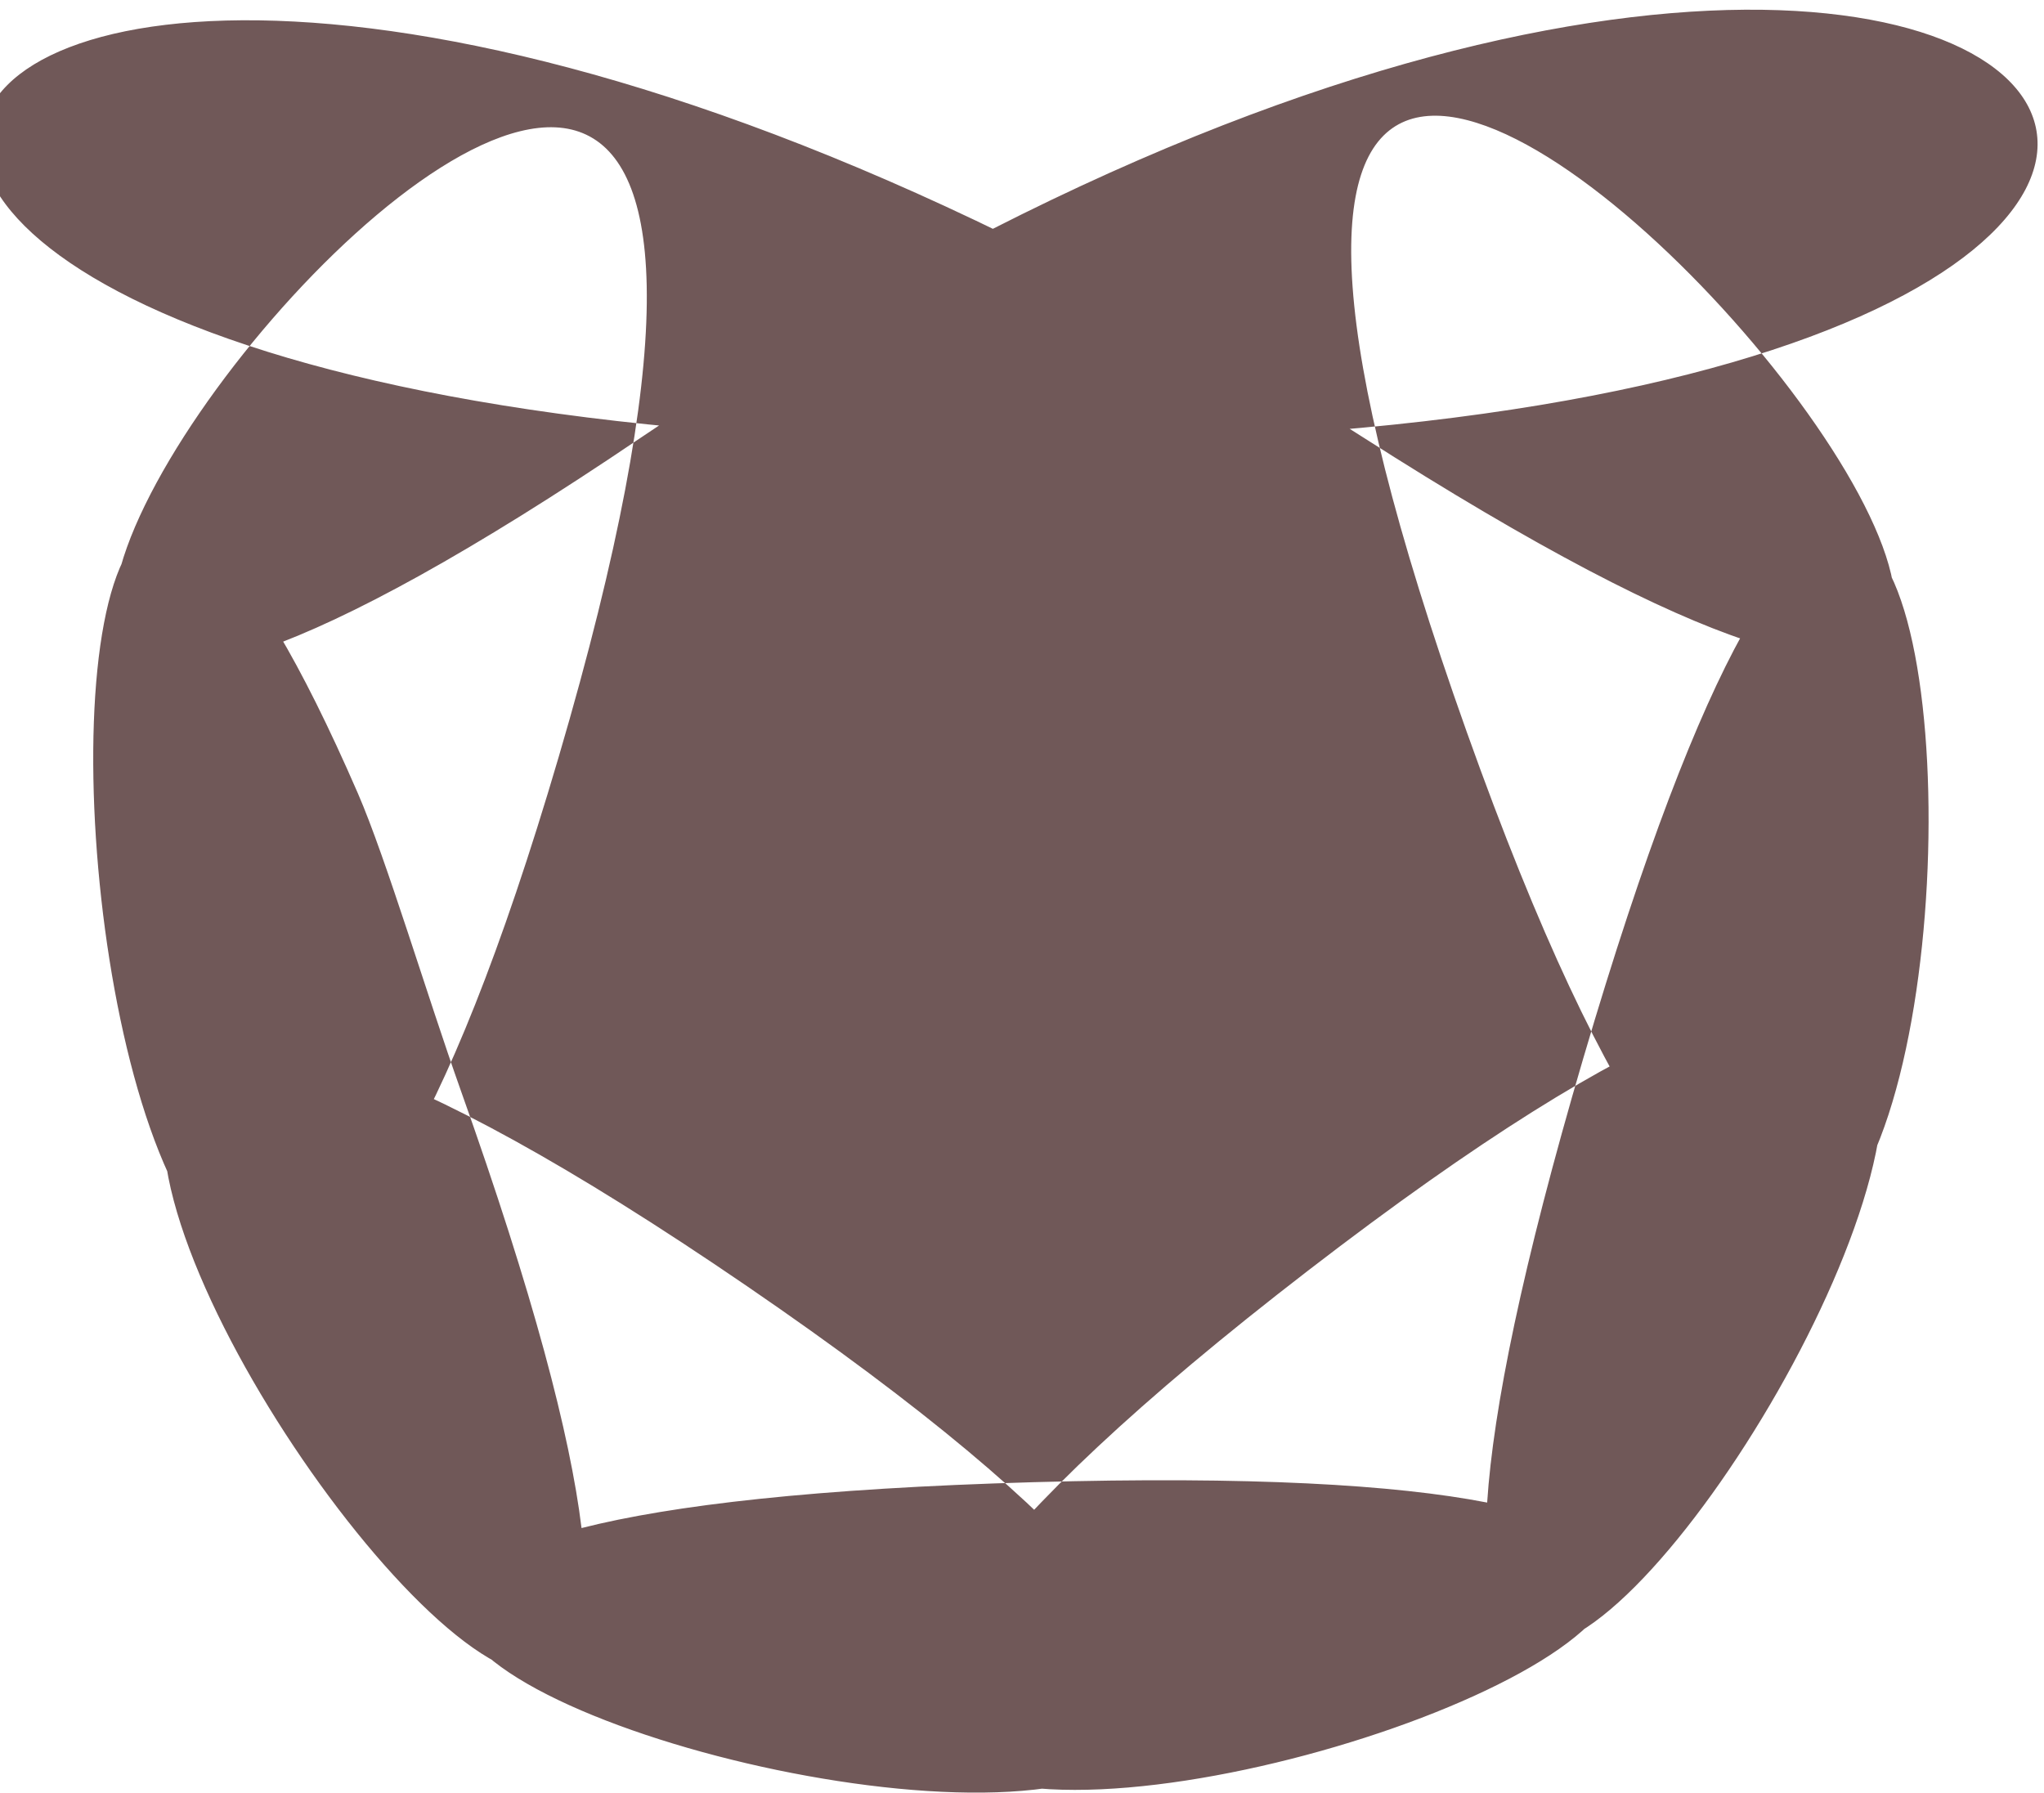
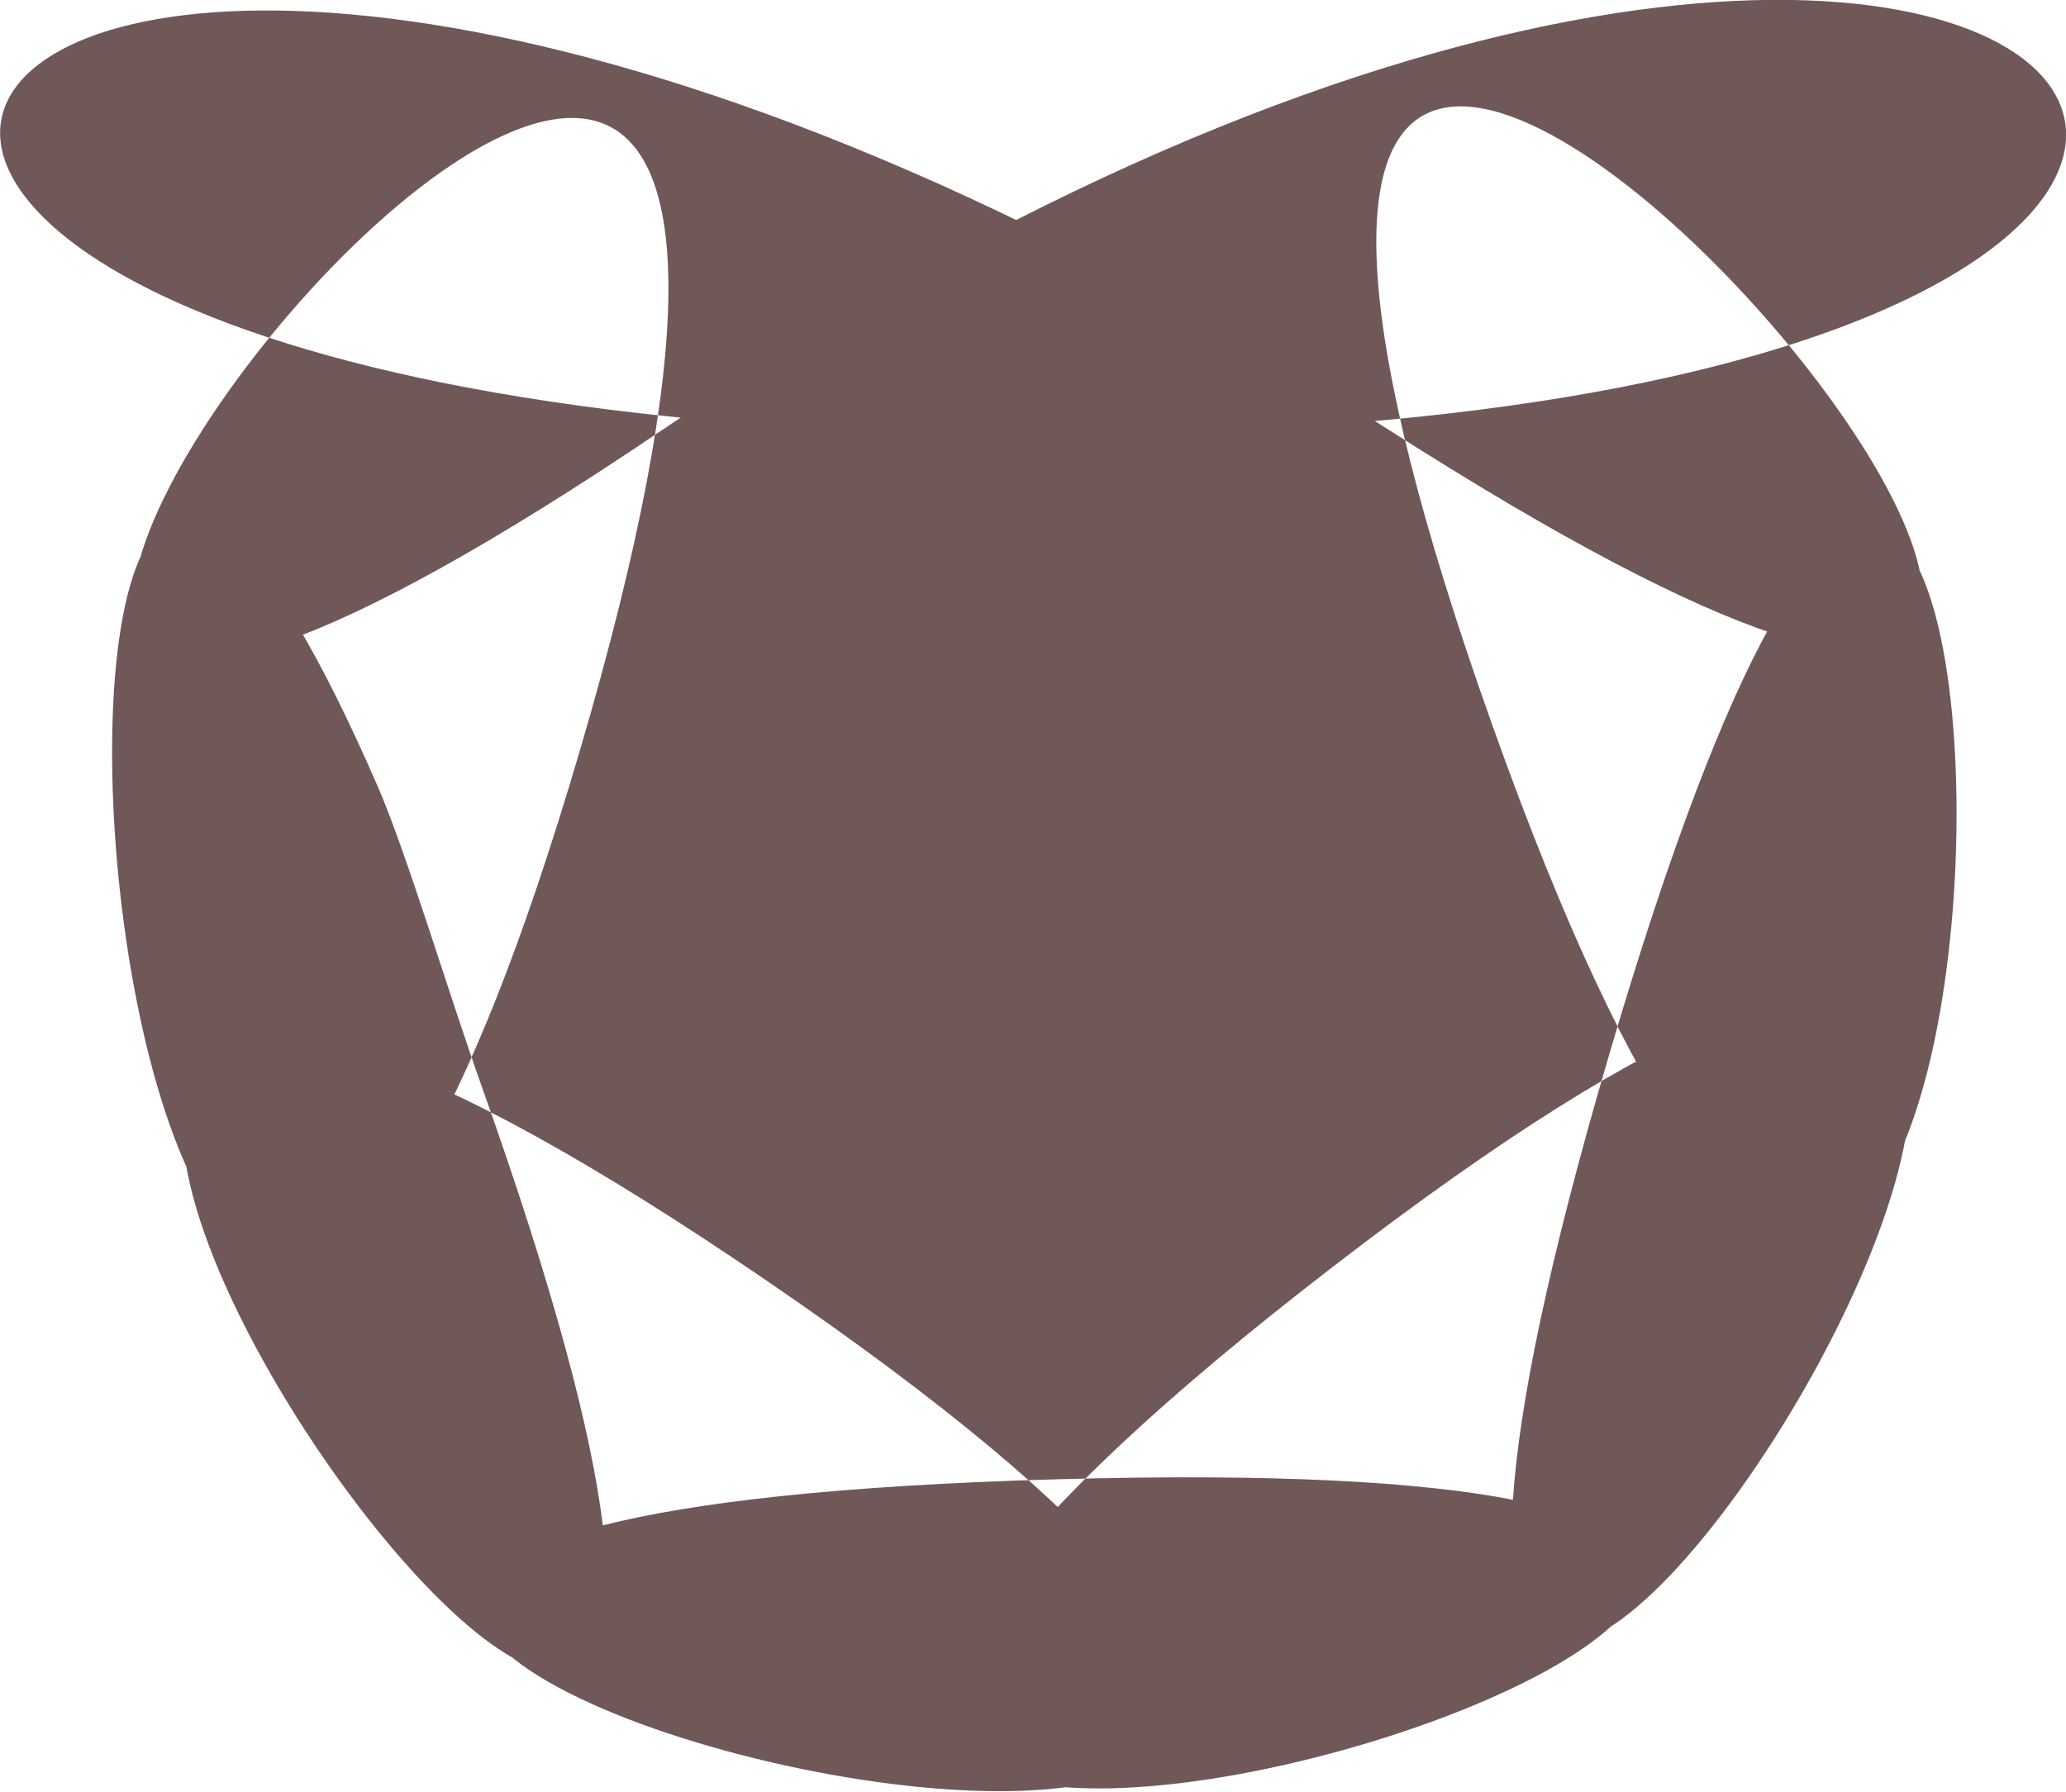
- <svg xmlns="http://www.w3.org/2000/svg" width="48.581mm" height="42.608mm" version="1.1" viewBox="0 0 48.581 42.608">
-   <g transform="translate(-124.12 -41.256)">
-     <g transform="translate(6.062 -83.636)">
-       <path d="m142.62 160.12c-41.22 1.16 27.224 18.632-6.806-4.658-34.03-23.29 7.035 34.186-6.806-4.658-0.783-2.198-1.775-5.516-2.443-7.054-11.13-25.634-6.206 36.464 4.769-0.858 11.634-39.561-30.417 14.301 1.926-7.578 34.155-23.105 49.735 0.336 8.513 0.089-39.587-0.237-26.072-22.36 8.66-0.131 33.361 21.352-11.356-31.831 2.485 7.013 13.841 38.844 14.402-31.792 2.768 7.769s26.132-20.134-6.533 5.033c-32.665 25.167 34.687 3.873-6.533 5.033z" fill="#6c5353" opacity=".97" stroke-linejoin="round" stroke-width=".1" style="paint-order:normal" />
+ <svg xmlns="http://www.w3.org/2000/svg" width="61.076mm" height="52.97mm" version="1.1" viewBox="0 0 48.861 42.376">
+   <g transform="translate(-109.37 -136.72)">
+     <g transform="translate(-14.315 95.23)">
+       <g transform="translate(6.062,-83.636)">
+         <path d="m142.62 160.12c-41.22 1.16 27.224 18.632-6.806-4.658-34.03-23.29 7.035 34.186-6.806-4.658-0.783-2.198-1.775-5.516-2.443-7.054-11.13-25.634-6.206 36.464 4.769-0.858 11.634-39.561-30.417 14.301 1.926-7.578 34.155-23.105 49.735 0.336 8.513 0.089-39.587-0.237-26.072-22.36 8.66-0.131 33.361 21.352-11.356-31.831 2.485 7.013 13.841 38.844 14.402-31.792 2.768 7.769s26.132-20.134-6.533 5.033c-32.665 25.167 34.687 3.873-6.533 5.033z" fill="#6c5353" opacity=".97" stroke-linejoin="round" stroke-width=".1" style="paint-order:normal" />
+       </g>
    </g>
  </g>
</svg>
